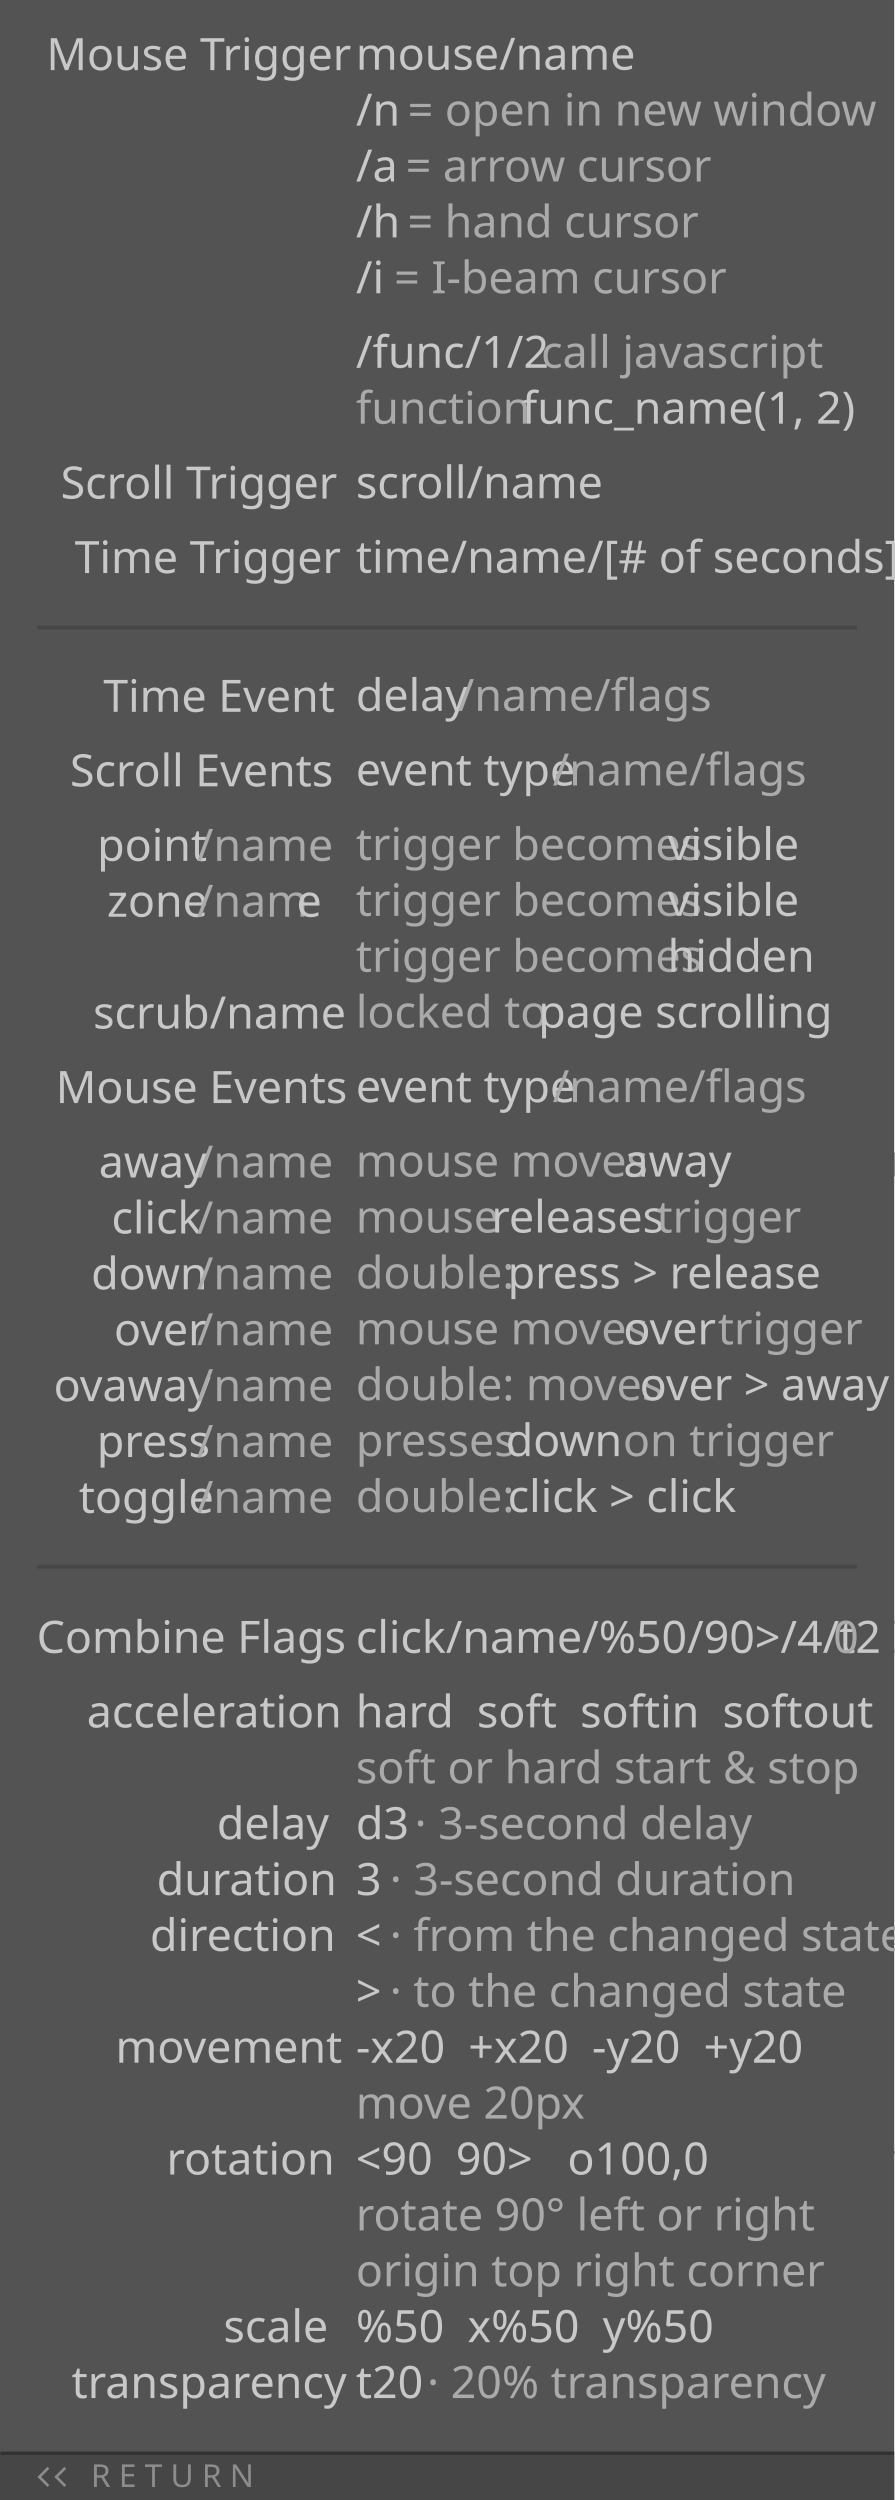
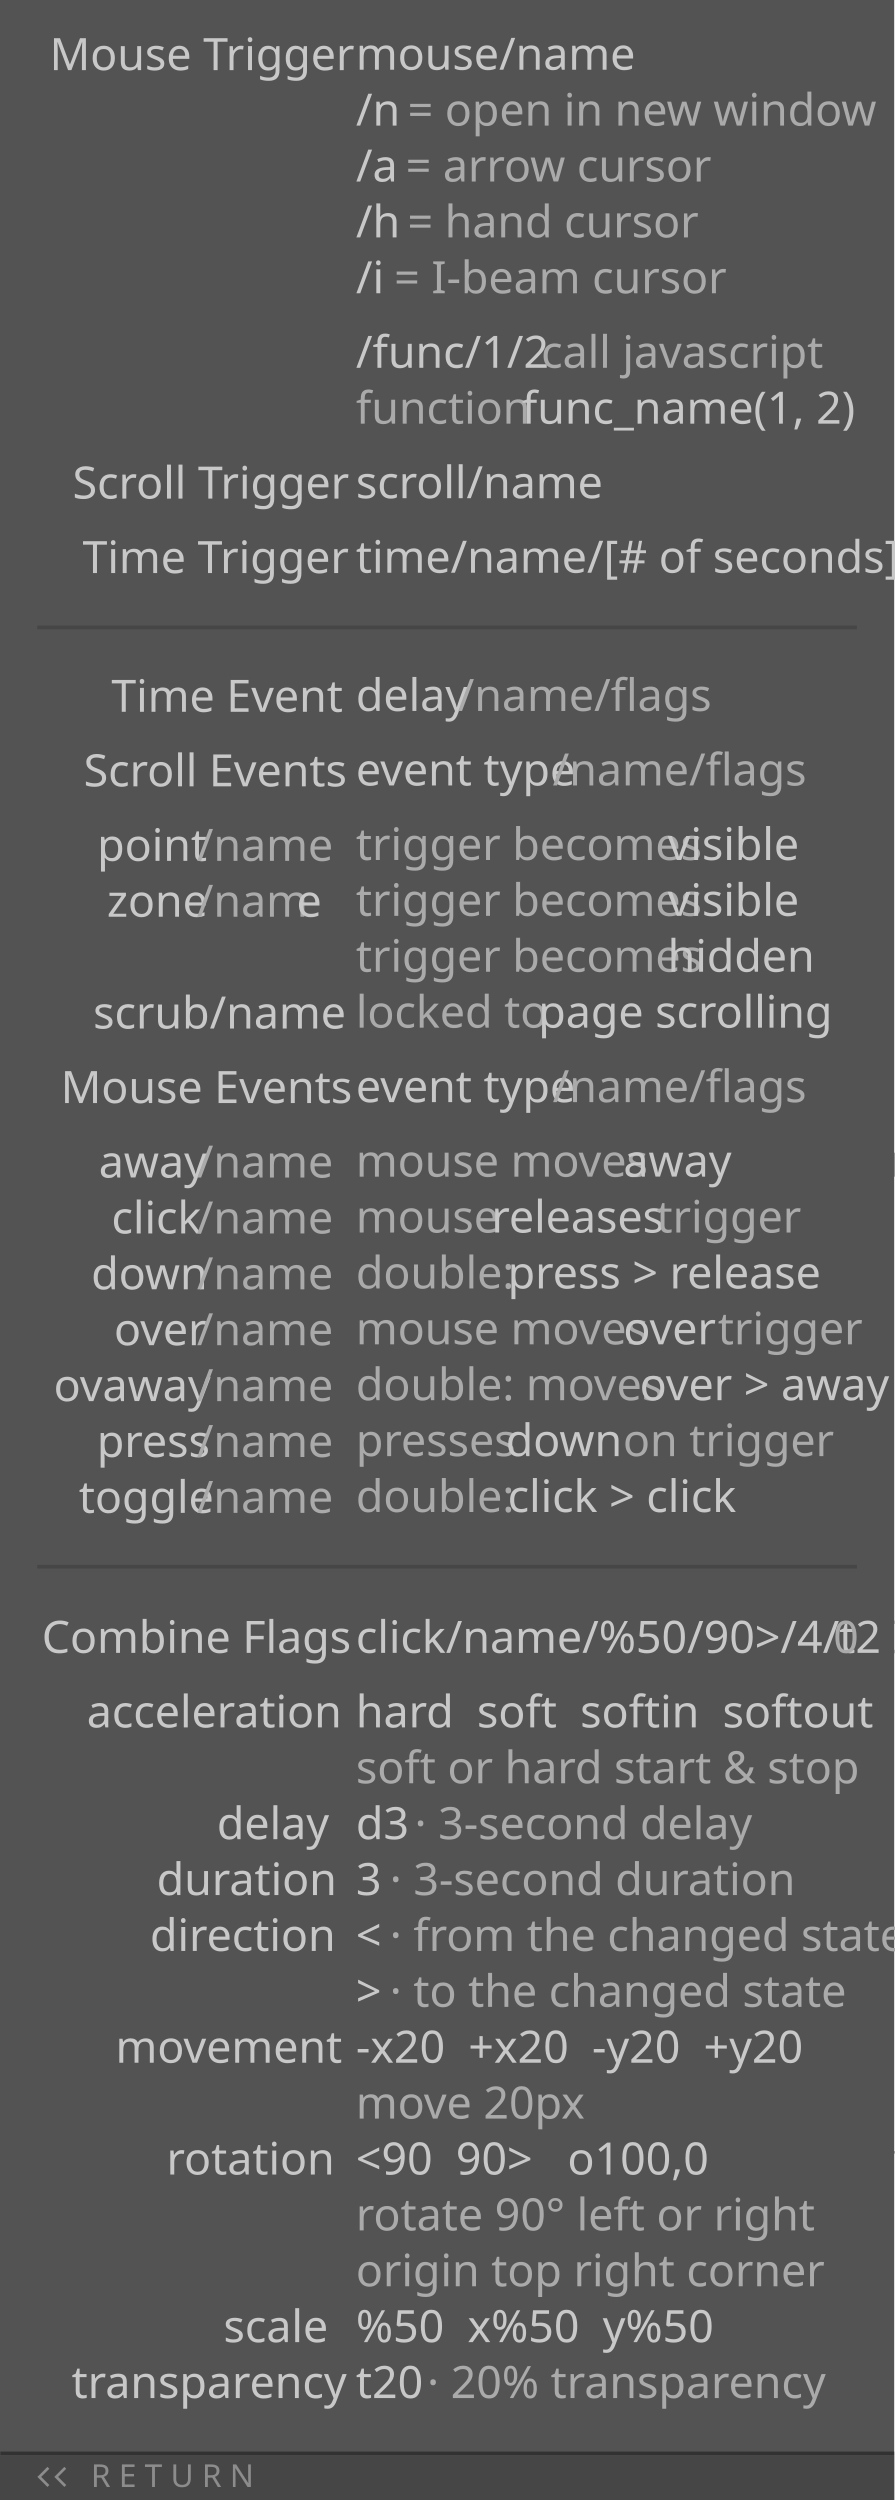
<svg xmlns="http://www.w3.org/2000/svg" xmlns:xlink="http://www.w3.org/1999/xlink" version="1.1" x="0px" y="0px" viewBox="0 0 240 671" style="enable-background:new 0 0 240 671;" xml:space="preserve">
  <style type="text/css">
	.st0{fill:#323232;}
	.st1{fill:#535353;}
	.st2{fill:#B9B9B9;}
	.st3{fill:#F0F0F0;}
	.st4{fill:#181818;}
	.st5{fill:#787878;}
	.st6{fill:#B4B4B4;}
	.st7{fill:#252525;}
	.st8{fill:#464646;}
	.st9{fill:#AAAAAA;}
	.st10{fill:#DCDCDC;}
	.st11{fill:#828282;}
	.st12{fill:#8C8C8C;}
	.st13{fill:#5A5A5A;}
	.st14{fill:none;}
	.st15{fill:#C8C8C8;}
	.st16{font-family:'SourceSansPro-Regular';}
	.st17{font-size:12px;}
	.st18{fill:#CCFF00;}
	.st19{fill:#FF0088;}
	.st20{fill:#FF6699;}
	.st21{font-family:'SourceSansPro-SemiBold';}
	.st22{font-size:8.5px;}
	.st23{fill:#3C3C3C;}
	.st24{fill:#646464;}
	.st25{fill:#969696;}
	.st26{fill:#505050;}
	.st27{fill:#E6E6E6;}
	.st28{fill:#2D8CEB;}
	.st29{opacity:0;}
</style>
  <g id="content__xBB_">
    <g id="background">
	</g>
    <g id="bottom_bar_stroke">
	</g>
    <g id="logo_bar_x2C__bar__x26__bottom_bar">
	</g>
    <g id="bottom_bar_text">
	</g>
    <g id="left_help">
	</g>
    <g id="logo__x26__right_help">
      <g>
        <rect x="95.527" y="8.76" class="st14" width="142.652" height="148.464" />
        <text transform="matrix(1 0 0 1 95.5266 18.7203)">
          <tspan x="0" y="0" class="st15 st16 st17">mouse/name </tspan>
          <tspan x="0" y="15" class="st15 st16 st17">/n</tspan>
          <tspan x="10.765" y="15" class="st9 st16 st17"> = open in new window </tspan>
          <tspan x="0" y="30" class="st15 st16 st17">/a</tspan>
          <tspan x="10.248" y="30" class="st9 st16 st17"> = arrow cursor </tspan>
          <tspan x="0" y="45" class="st15 st16 st17">/h</tspan>
          <tspan x="10.729" y="45" class="st9 st16 st17"> = hand cursor </tspan>
          <tspan x="0" y="60" class="st15 st16 st17">/i</tspan>
          <tspan x="7.152" y="60" class="st9 st16 st17"> = I-beam cursor</tspan>
          <tspan x="0" y="80" class="st15 st16 st17">/func/arg1/arg2</tspan>
          <tspan x="79.115" y="80" class="st9 st16 st17"> </tspan>
          <tspan x="0" y="95" class="st9 st16 st17">call function func_name()</tspan>
          <tspan x="0" y="115" class="st15 st16 st17">scroll/name</tspan>
          <tspan x="0" y="135" class="st15 st16 st17">time/name/delay </tspan>
        </text>
      </g>
      <g>
        <text transform="matrix(1 0 0 1 95.5268 443.6366)">
          <tspan x="0" y="0" class="st15 st16 st17">click/name/%50/90&gt;/4/t20</tspan>
          <tspan x="0" y="20" class="st9 st16 st17">3-second duration </tspan>
          <tspan x="0" y="35" class="st9 st16 st17">2-second delay </tspan>
          <tspan x="0" y="50" class="st9 st16 st17">move 20px left or right </tspan>
          <tspan x="0" y="65" class="st9 st16 st17">move 20px up or down </tspan>
          <tspan x="0" y="80" class="st9 st16 st17">20% transparency </tspan>
          <tspan x="0" y="95" class="st9 st16 st17">scale to 50% </tspan>
          <tspan x="0" y="110" class="st9 st16 st17">scale to 50% horiz. / vert. </tspan>
          <tspan x="0" y="125" class="st9 st16 st17">rotate 90° left or right </tspan>
          <tspan x="0" y="140" class="st9 st16 st17">origin of rotation top right </tspan>
          <tspan x="0" y="155" class="st9 st16 st17">soft / gradual start &amp; stop </tspan>
          <tspan x="0" y="170" class="st9 st16 st17">soft start or soft stop</tspan>
        </text>
      </g>
      <g>
        <rect x="95.527" y="180.86" class="st14" width="142.652" height="228.465" />
        <text transform="matrix(1 0 0 1 95.5266 190.8198)">
          <tspan x="0" y="0" class="st15 st16 st17">delay</tspan>
          <tspan x="27.323" y="0" class="st9 st16 st17">/name/[flags]</tspan>
          <tspan x="0" y="20" class="st9 st16 st17">event type/</tspan>
          <tspan x="56.999" y="20" class="st15 st16 st17">name</tspan>
          <tspan x="85.512" y="20" class="st9 st16 st17">/flags</tspan>
          <tspan x="0" y="40" class="st9 st16 st17">trigger becomes visible </tspan>
          <tspan x="0" y="55" class="st9 st16 st17">double: trigger becomes </tspan>
          <tspan x="0" y="70" class="st9 st16 st17">visible / trigger is hidden </tspan>
          <tspan x="0" y="85" class="st9 st16 st17">locked to page scroll</tspan>
          <tspan x="0" y="105" class="st9 st16 st17">event type/</tspan>
          <tspan x="56.999" y="105" class="st15 st16 st17">name</tspan>
          <tspan x="85.512" y="105" class="st9 st16 st17">/flags</tspan>
          <tspan x="0" y="125" class="st9 st16 st17">mouse moves over trigger </tspan>
          <tspan x="0" y="140" class="st9 st16 st17">mouse moves away </tspan>
          <tspan x="0" y="155" class="st9 st16 st17">moves over then away </tspan>
          <tspan x="0" y="170" class="st9 st16 st17">presses down on trigger </tspan>
          <tspan x="0" y="185" class="st9 st16 st17">clicks/taps trigger </tspan>
          <tspan x="0" y="200" class="st9 st16 st17">double: press / release </tspan>
          <tspan x="0" y="215" class="st9 st16 st17">double: click / click </tspan>
        </text>
      </g>
      <g>
        <rect x="0" class="st1" width="240" height="671" />
        <rect x="0.096" y="658" class="st0" width="239.904" height="1" />
        <rect x="0" y="659" transform="matrix(-1 -4.495927e-11 4.495927e-11 -1 240 1330)" class="st8" width="240" height="12" />
        <g>
          <text transform="matrix(1 0 0 1 24.3986 667.5098)" class="st12 st21 st22">R E T U R N</text>
        </g>
        <path class="st12" d="M10.034,664.8l2.692-2.691l0.51,0.51l-2.183,2.182l2.183,2.182l-0.51,0.51L10.034,664.8z M17.266,667.492     l0.51-0.51l-2.182-2.182l2.182-2.182l-0.51-0.51l-2.691,2.691L17.266,667.492z" />
        <rect x="10" y="167.907" class="st8" width="220" height="1" />
        <rect x="10" y="420" class="st8" width="220" height="1" />
        <g>
-           <text transform="matrix(1 0 0 1 12.472 18.8193)">
+           <text transform="matrix(1 0 0 1 13.3353 18.8193)">
            <tspan x="0" y="0" class="st15 st21 st17">Mouse Trigger </tspan>
-             <tspan x="73.066" y="15" class="st15 st21 st17"> </tspan>
-             <tspan x="73.066" y="30" class="st15 st21 st17"> </tspan>
-             <tspan x="73.066" y="45" class="st15 st21 st17"> </tspan>
-             <tspan x="73.066" y="80" class="st15 st21 st17"> </tspan>
-             <tspan x="3.804" y="115" class="st15 st21 st17">Scroll Trigger</tspan>
-             <tspan x="7.56" y="135" class="st15 st21 st17">Time Trigger</tspan>
+             <tspan x="72.203" y="15" class="st15 st21 st17"> </tspan>
+             <tspan x="72.203" y="30" class="st15 st21 st17"> </tspan>
+             <tspan x="72.203" y="45" class="st15 st21 st17"> </tspan>
+             <tspan x="72.203" y="80" class="st15 st21 st17"> </tspan>
+             <tspan x="6.145" y="115" class="st15 st21 st17">Scroll Trigger</tspan>
+             <tspan x="8.82" y="135" class="st15 st21 st17">Time Trigger</tspan>
          </text>
        </g>
        <g>
          <rect x="95.527" y="8.759" class="st14" width="142.652" height="148.464" />
          <text transform="matrix(1 0 0 1 95.5266 18.7189)">
            <tspan x="0" y="0" class="st15 st16 st17">mouse/name </tspan>
            <tspan x="0" y="15" class="st15 st16 st17">/n</tspan>
            <tspan x="10.765" y="15" class="st9 st16 st17"> = open in new window </tspan>
            <tspan x="0" y="30" class="st15 st16 st17">/a</tspan>
            <tspan x="10.248" y="30" class="st9 st16 st17"> = arrow cursor </tspan>
            <tspan x="0" y="45" class="st15 st16 st17">/h</tspan>
            <tspan x="10.729" y="45" class="st9 st16 st17"> = hand cursor </tspan>
            <tspan x="0" y="60" class="st15 st16 st17">/i</tspan>
            <tspan x="7.152" y="60" class="st9 st16 st17"> = I-beam cursor</tspan>
            <tspan x="0" y="80" class="st15 st16 st17">/func/1/2</tspan>
            <tspan x="46.596" y="80" class="st9 st16 st17"> call javascript </tspan>
            <tspan x="0" y="95" class="st9 st16 st17">function </tspan>
            <tspan x="44.544" y="95" class="st15 st16 st17">func_name(1, 2)</tspan>
            <tspan x="0" y="115" class="st15 st16 st17">scroll/name</tspan>
            <tspan x="0" y="135" class="st15 st16 st17">time/name/[# of seconds] </tspan>
          </text>
        </g>
        <g>
-           <text transform="matrix(1 0 0 1 27.7112 191.0552)">
+           <text transform="matrix(1 0 0 1 29.8831 191.0552)">
            <tspan x="0" y="0" class="st15 st21 st17">Time Event</tspan>
-             <tspan x="-8.928" y="20" class="st15 st21 st17">Scroll Events</tspan>
-             <tspan x="-1.62" y="40" class="st15 st16 st17">point</tspan>
-             <tspan x="25.115" y="40" class="st9 st16 st17">/name </tspan>
-             <tspan x="0.996" y="55" class="st15 st16 st17">zone</tspan>
-             <tspan x="25.115" y="55" class="st9 st16 st17">/nam</tspan>
-             <tspan x="51.875" y="55" class="st15 st16 st17">e </tspan>
-             <tspan x="57.827" y="70" class="st15 st16 st17"> </tspan>
-             <tspan x="-2.712" y="85" class="st15 st16 st17">scrub/name</tspan>
-             <tspan x="-12.732" y="105" class="st15 st21 st17">Mouse Events</tspan>
-             <tspan x="-1.2" y="125" class="st15 st16 st17">away</tspan>
-             <tspan x="25.115" y="125" class="st9 st16 st17">/name </tspan>
-             <tspan x="2.22" y="140" class="st15 st16 st17">click</tspan>
-             <tspan x="25.115" y="140" class="st9 st16 st17">/name </tspan>
-             <tspan x="-3.229" y="155" class="st15 st16 st17">down</tspan>
-             <tspan x="25.115" y="155" class="st9 st16 st17">/name </tspan>
-             <tspan x="2.892" y="170" class="st15 st16 st17">over</tspan>
-             <tspan x="25.115" y="170" class="st9 st16 st17">/name </tspan>
-             <tspan x="-13.308" y="185" class="st15 st16 st17">ovaway</tspan>
-             <tspan x="25.116" y="185" class="st9 st16 st17">/name </tspan>
-             <tspan x="-1.716" y="200" class="st15 st16 st17">press</tspan>
-             <tspan x="25.115" y="200" class="st9 st16 st17">/name </tspan>
-             <tspan x="-6.552" y="215" class="st15 st16 st17">toggle</tspan>
-             <tspan x="25.116" y="215" class="st9 st16 st17">/name</tspan>
-           </text>
-         </g>
-         <g>
-           <text transform="matrix(1 0 0 1 9.8431 443.6366)">
+             <tspan x="-7.428" y="20" class="st15 st21 st17">Scroll Events</tspan>
+             <tspan x="-3.792" y="40" class="st15 st16 st17">point</tspan>
+             <tspan x="22.943" y="40" class="st9 st16 st17">/name </tspan>
+             <tspan x="-1.176" y="55" class="st15 st16 st17">zone</tspan>
+             <tspan x="22.943" y="55" class="st9 st16 st17">/nam</tspan>
+             <tspan x="49.703" y="55" class="st15 st16 st17">e </tspan>
+             <tspan x="55.655" y="70" class="st15 st16 st17"> </tspan>
+             <tspan x="-4.884" y="85" class="st15 st16 st17">scrub/name</tspan>
+             <tspan x="-13.571" y="105" class="st15 st21 st17">Mouse Events</tspan>
+             <tspan x="-3.372" y="125" class="st15 st16 st17">away</tspan>
+             <tspan x="22.943" y="125" class="st9 st16 st17">/name </tspan>
+             <tspan x="0.048" y="140" class="st15 st16 st17">click</tspan>
+             <tspan x="22.943" y="140" class="st9 st16 st17">/name </tspan>
+             <tspan x="-5.4" y="155" class="st15 st16 st17">down</tspan>
+             <tspan x="22.943" y="155" class="st9 st16 st17">/name </tspan>
+             <tspan x="0.72" y="170" class="st15 st16 st17">over</tspan>
+             <tspan x="22.943" y="170" class="st9 st16 st17">/name </tspan>
+             <tspan x="-15.479" y="185" class="st15 st16 st17">ovaway</tspan>
+             <tspan x="22.944" y="185" class="st9 st16 st17">/name </tspan>
+             <tspan x="-3.888" y="200" class="st15 st16 st17">press</tspan>
+             <tspan x="22.943" y="200" class="st9 st16 st17">/name </tspan>
+             <tspan x="-8.724" y="215" class="st15 st16 st17">toggle</tspan>
+             <tspan x="22.944" y="215" class="st9 st16 st17">/name</tspan>
+           </text>
+         </g>
+         <g>
+           <text transform="matrix(1 0 0 1 11.2112 443.6366)">
            <tspan x="0" y="0" class="st15 st21 st17">Combine Flags</tspan>
-             <tspan x="13.452" y="20" class="st15 st16 st17">acceleration </tspan>
-             <tspan x="75.695" y="35" class="st15 st16 st17"> </tspan>
-             <tspan x="48.372" y="50" class="st15 st16 st17">delay </tspan>
-             <tspan x="32.22" y="65" class="st15 st16 st17">duration </tspan>
-             <tspan x="30.42" y="80" class="st15 st16 st17">direction </tspan>
-             <tspan x="75.695" y="95" class="st15 st16 st17"> </tspan>
-             <tspan x="21.168" y="110" class="st15 st16 st17">movement </tspan>
-             <tspan x="75.695" y="125" class="st15 st16 st17"> </tspan>
-             <tspan x="34.848" y="140" class="st15 st16 st17">rotation </tspan>
-             <tspan x="75.695" y="155" class="st15 st16 st17"> </tspan>
-             <tspan x="75.695" y="170" class="st15 st16 st17"> </tspan>
-             <tspan x="50.136" y="185" class="st15 st16 st17">scale </tspan>
-             <tspan x="9.372" y="200" class="st15 st16 st17">transparency</tspan>
+             <tspan x="12.084" y="20" class="st15 st16 st17">acceleration </tspan>
+             <tspan x="74.327" y="35" class="st15 st16 st17"> </tspan>
+             <tspan x="47.004" y="50" class="st15 st16 st17">delay </tspan>
+             <tspan x="30.852" y="65" class="st15 st16 st17">duration </tspan>
+             <tspan x="29.052" y="80" class="st15 st16 st17">direction </tspan>
+             <tspan x="74.327" y="95" class="st15 st16 st17"> </tspan>
+             <tspan x="19.8" y="110" class="st15 st16 st17">movement </tspan>
+             <tspan x="74.327" y="125" class="st15 st16 st17"> </tspan>
+             <tspan x="33.479" y="140" class="st15 st16 st17">rotation </tspan>
+             <tspan x="74.327" y="155" class="st15 st16 st17"> </tspan>
+             <tspan x="74.327" y="170" class="st15 st16 st17"> </tspan>
+             <tspan x="48.768" y="185" class="st15 st16 st17">scale </tspan>
+             <tspan x="8.004" y="200" class="st15 st16 st17">transparency</tspan>
          </text>
        </g>
        <g>
          <text transform="matrix(1 0 0 1 95.5268 443.6366)">
            <tspan x="0" y="0" class="st15 st16 st17">click/name/%50/90&gt;/4/t2</tspan>
            <tspan x="128.098" y="0" class="st9 st16 st17">0</tspan>
            <tspan x="0" y="20" class="st15 st16 st17">hard  soft  softin  softout </tspan>
            <tspan x="0" y="35" class="st9 st16 st17">soft or hard start &amp; stop </tspan>
            <tspan x="0" y="50" class="st15 st16 st17">d3</tspan>
            <tspan x="12.624" y="50" class="st9 st16 st17"> · 3-second delay </tspan>
            <tspan x="0" y="65" class="st15 st16 st17">3</tspan>
            <tspan x="5.964" y="65" class="st9 st16 st17"> · 3-second duration </tspan>
            <tspan x="0" y="80" class="st15 st16 st17">&lt;</tspan>
            <tspan x="5.964" y="80" class="st9 st16 st17"> · from the changed state </tspan>
            <tspan x="0" y="95" class="st15 st16 st17">&gt;</tspan>
            <tspan x="5.964" y="95" class="st9 st16 st17"> · to the changed state </tspan>
            <tspan x="0" y="110" class="st15 st16 st17">-x20  +x20  -y20  +y20 </tspan>
            <tspan x="0" y="125" class="st9 st16 st17">move 20px </tspan>
            <tspan x="0" y="140" class="st15 st16 st17">&lt;90  90&gt;   o100,0 </tspan>
            <tspan x="0" y="155" class="st9 st16 st17">rotate 90° left or right </tspan>
            <tspan x="0" y="170" class="st9 st16 st17">origin top right corner </tspan>
            <tspan x="0" y="185" class="st15 st16 st17">%50  x%50  y%50 </tspan>
            <tspan x="0" y="200" class="st15 st16 st17">t20</tspan>
            <tspan x="15.983" y="200" class="st9 st16 st17"> · 20% transparency</tspan>
          </text>
        </g>
        <g>
          <rect x="95.527" y="180.86" class="st14" width="142.652" height="228.465" />
          <text transform="matrix(1 0 0 1 95.5266 190.8198)">
            <tspan x="0" y="0" class="st15 st16 st17">delay</tspan>
            <tspan x="27.323" y="0" class="st9 st16 st17">/name/flags</tspan>
            <tspan x="0" y="20" class="st15 st16 st17">event type</tspan>
            <tspan x="52.799" y="20" class="st9 st16 st17">/name/flags</tspan>
            <tspan x="0" y="40" class="st9 st16 st17">trigger becomes </tspan>
            <tspan x="83.677" y="40" class="st15 st16 st17">visible </tspan>
            <tspan x="0" y="55" class="st9 st16 st17">trigger becomes </tspan>
            <tspan x="83.677" y="55" class="st15 st16 st17">visible </tspan>
            <tspan x="0" y="70" class="st9 st16 st17">trigger becomes </tspan>
            <tspan x="83.677" y="70" class="st15 st16 st17">hidden </tspan>
            <tspan x="0" y="85" class="st9 st16 st17">locked to </tspan>
            <tspan x="48.948" y="85" class="st15 st16 st17">page scrolling</tspan>
            <tspan x="0" y="105" class="st15 st16 st17">event type</tspan>
            <tspan x="52.799" y="105" class="st9 st16 st17">/name/flags</tspan>
            <tspan x="0" y="125" class="st9 st16 st17">mouse moves </tspan>
            <tspan x="71.798" y="125" class="st15 st16 st17">away </tspan>
            <tspan x="0" y="140" class="st9 st16 st17">mouse </tspan>
            <tspan x="36.361" y="140" class="st15 st16 st17">releases</tspan>
            <tspan x="77.546" y="140" class="st9 st16 st17"> trigger </tspan>
            <tspan x="0" y="155" class="st9 st16 st17">double: </tspan>
            <tspan x="40.729" y="155" class="st15 st16 st17">press &gt; release </tspan>
            <tspan x="0" y="170" class="st9 st16 st17">mouse moves </tspan>
            <tspan x="71.798" y="170" class="st15 st16 st17">over</tspan>
            <tspan x="94.021" y="170" class="st9 st16 st17"> trigger </tspan>
            <tspan x="0" y="185" class="st9 st16 st17">double: moves </tspan>
            <tspan x="76.165" y="185" class="st15 st16 st17">over &gt; away </tspan>
            <tspan x="0" y="200" class="st9 st16 st17">presses </tspan>
            <tspan x="40.214" y="200" class="st15 st16 st17">down</tspan>
            <tspan x="68.558" y="200" class="st9 st16 st17"> on trigger </tspan>
            <tspan x="0" y="215" class="st9 st16 st17">double: </tspan>
            <tspan x="40.729" y="215" class="st15 st16 st17">click &gt; click </tspan>
          </text>
        </g>
      </g>
    </g>
  </g>
  <g id="buttons__xBB_">
    <g id="bottom_stroke">
	</g>
    <g id="bottom_fill">
	</g>
    <g id="bottom_label">
	</g>
    <g id="top_stroke">
	</g>
    <g id="top_fill">
	</g>
    <g id="top_label">
	</g>
  </g>
  <g id="mouseover__xBB_">
    <g id="mouseover_3">
	</g>
    <g id="mouseover_2">
	</g>
    <g id="mouseover_1">
	</g>
    <g id="mouseover_0">
	</g>
  </g>
  <g id="mousedowns__xBB_">
    <g id="mousedown_3">
	</g>
    <g id="mousedown_2">
	</g>
    <g id="mousedown_1">
	</g>
    <g id="mousedown_0">
	</g>
  </g>
  <g id="ai_links__xBB_">
    <g id="history.back_x28__x29__x3B_">
      <a xlink:href="javascript:openLink('vibeBack');">
-         <rect x="0" class="st29" width="240" height="641" />
+         <rect x="0" class="st29" width="240" height="671" />
      </a>
    </g>
    <g id="bottom_bar">
	</g>
  </g>
  <g id="listener_links__xBB_">
    <g id="links3">
	</g>
    <g id="links2">
	</g>
    <g id="links1">
	</g>
    <g id="links0">
	</g>
  </g>
</svg>
